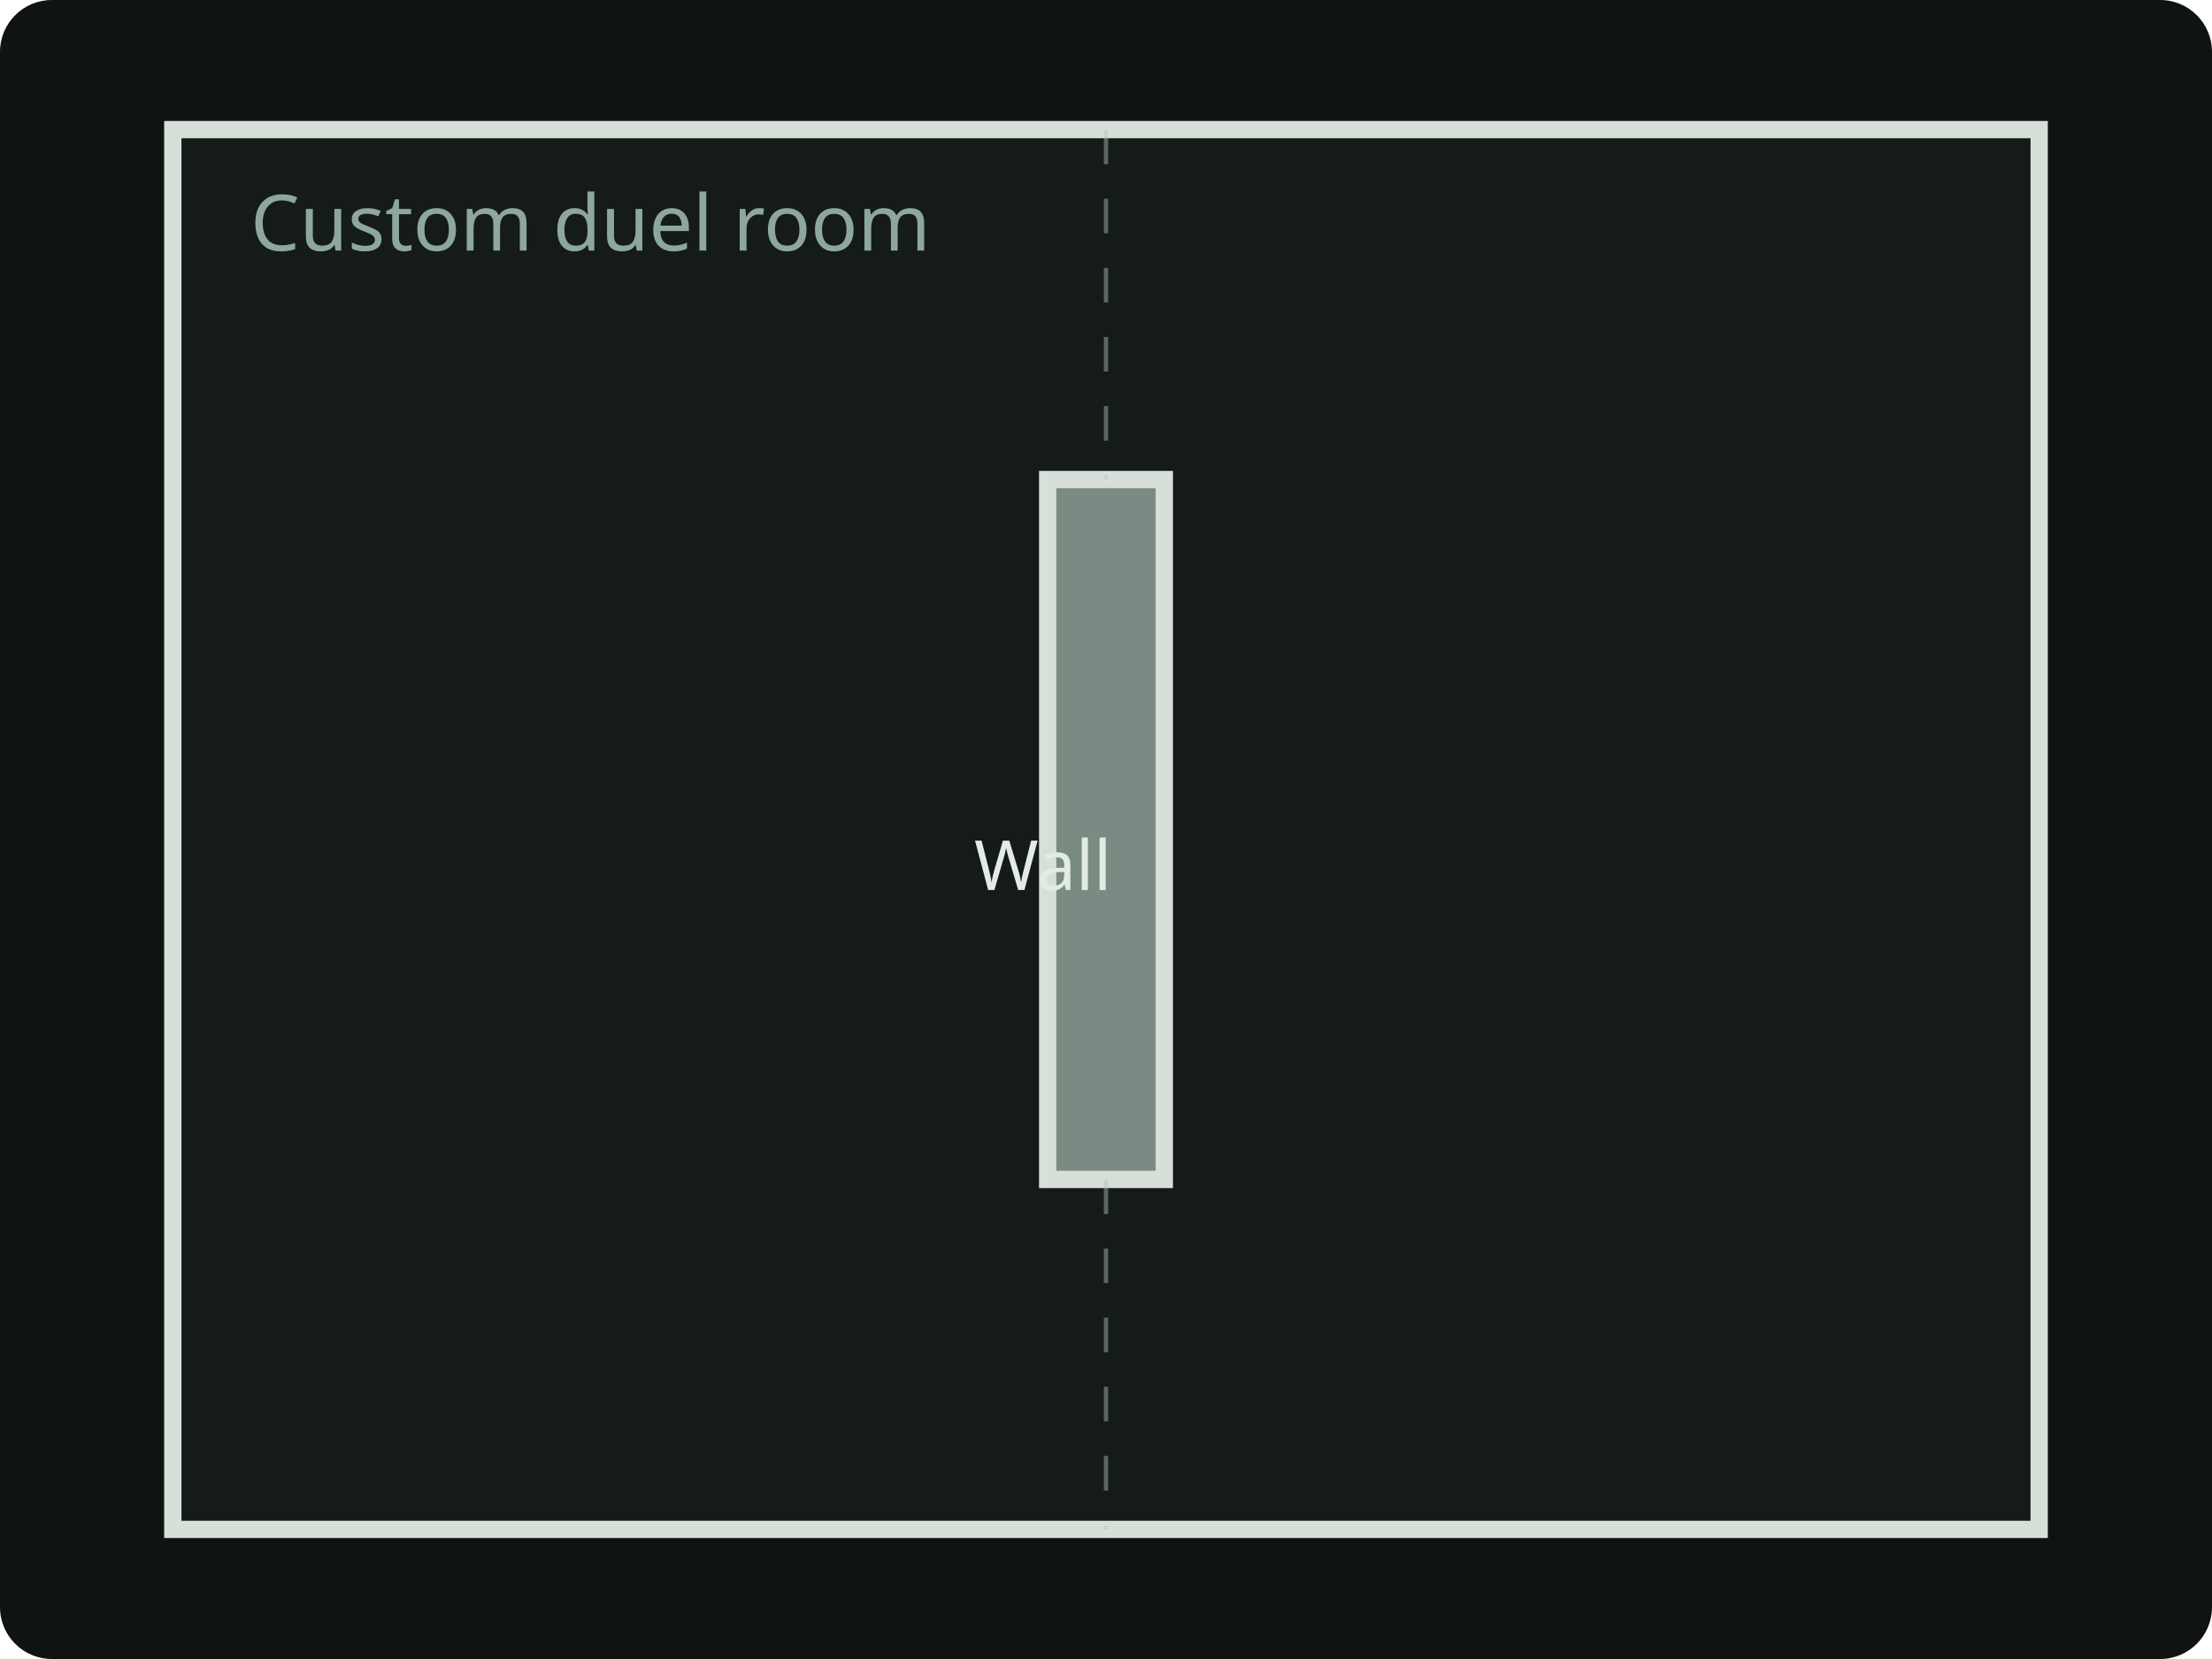
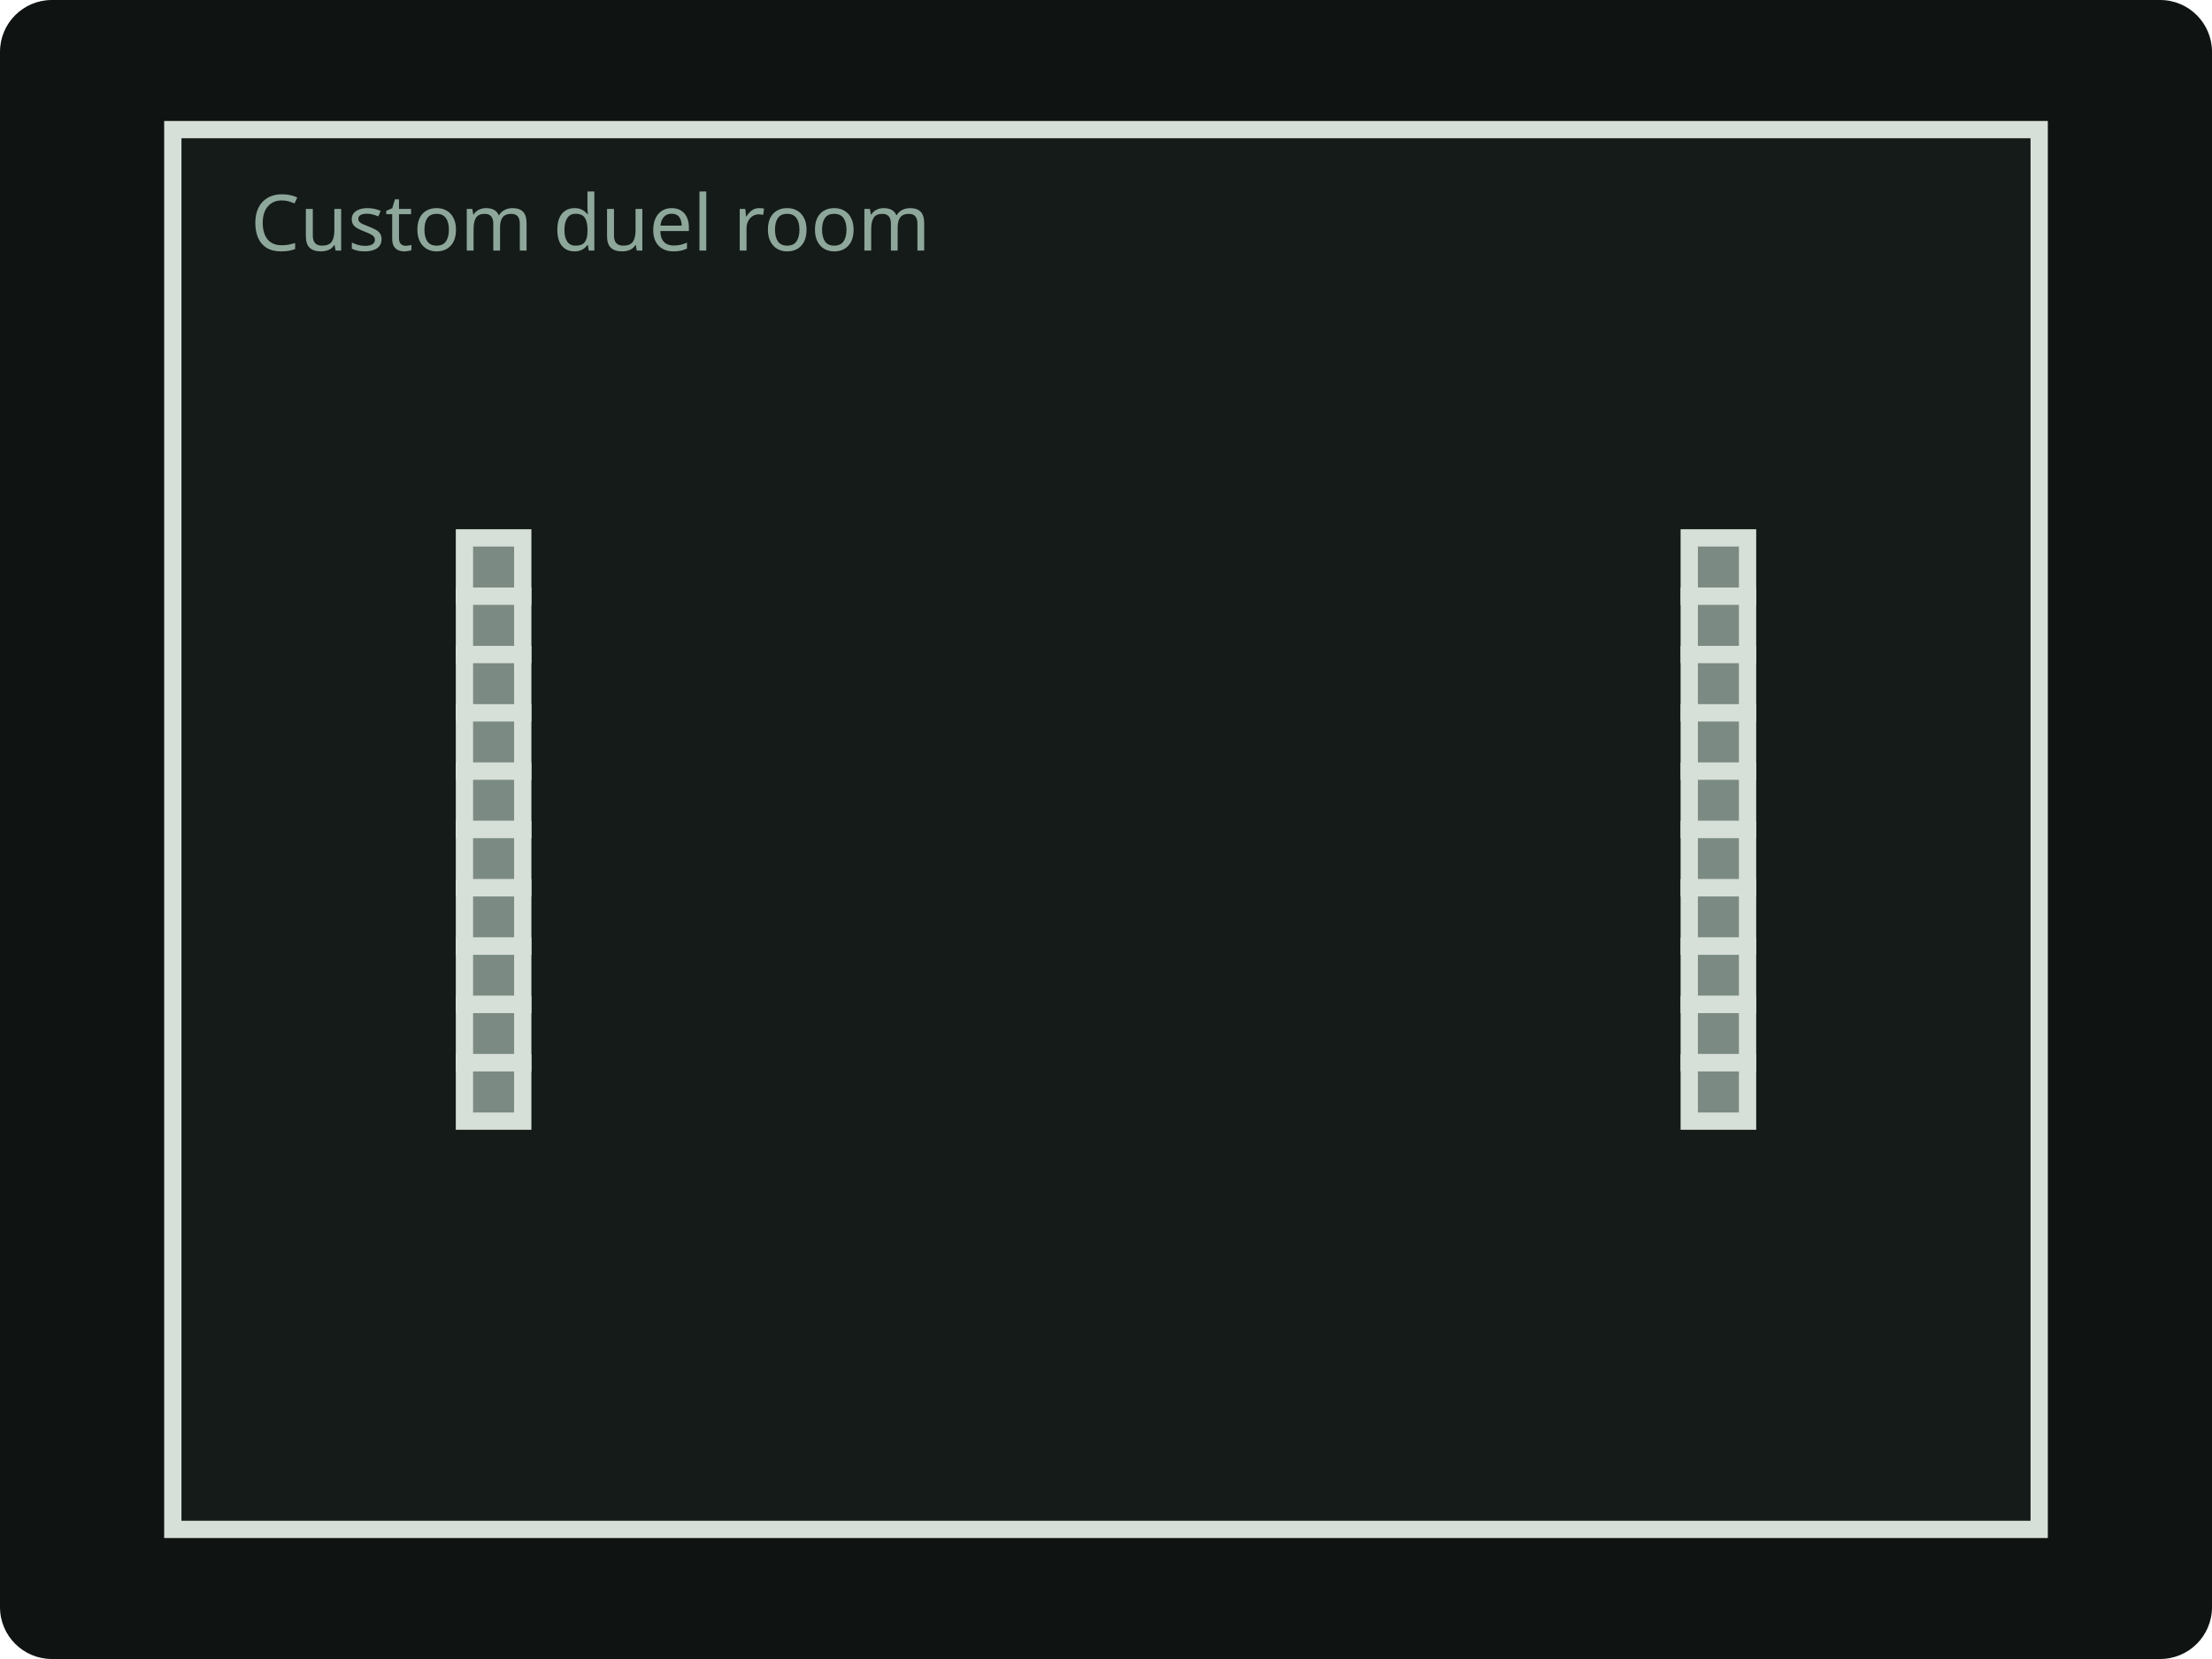
<svg xmlns="http://www.w3.org/2000/svg" viewBox="0 0 512 384" fill="none">
  <rect width="512" height="384" rx="12" fill="#0f1413" />
  <rect x="40" y="30" width="432" height="324" fill="#141b19" stroke="#d7e0d8" stroke-width="4" />
-   <rect x="242.5" y="111" width="27" height="162" fill="#7b8b84" stroke="#d7e0d8" stroke-width="4" />
-   <line x1="256" y1="30" x2="256" y2="111" stroke="#b3c3bc" stroke-dasharray="8 8" stroke-opacity=".45" />
-   <line x1="256" y1="273" x2="256" y2="354" stroke="#b3c3bc" stroke-dasharray="8 8" stroke-opacity=".45" />
-   <text x="225.5" y="206" fill="#e3ece4" font-family="system-ui, sans-serif" font-size="16">Wall</text>
+   <rect x="107.5" y="124.5" width="13.5" height="13.5" fill="#7b8b84" stroke="#d7e0d8" stroke-width="4" />
+   <rect x="391" y="124.5" width="13.5" height="13.5" fill="#7b8b84" stroke="#d7e0d8" stroke-width="4" />
+   <rect x="107.5" y="138" width="13.5" height="13.5" fill="#7b8b84" stroke="#d7e0d8" stroke-width="4" />
+   <rect x="391" y="138" width="13.5" height="13.5" fill="#7b8b84" stroke="#d7e0d8" stroke-width="4" />
+   <rect x="107.5" y="151.5" width="13.5" height="13.5" fill="#7b8b84" stroke="#d7e0d8" stroke-width="4" />
+   <rect x="391" y="151.5" width="13.5" height="13.5" fill="#7b8b84" stroke="#d7e0d8" stroke-width="4" />
+   <rect x="107.5" y="165" width="13.5" height="13.5" fill="#7b8b84" stroke="#d7e0d8" stroke-width="4" />
+   <rect x="391" y="165" width="13.5" height="13.5" fill="#7b8b84" stroke="#d7e0d8" stroke-width="4" />
+   <rect x="107.5" y="178.5" width="13.5" height="13.5" fill="#7b8b84" stroke="#d7e0d8" stroke-width="4" />
+   <rect x="391" y="178.5" width="13.5" height="13.5" fill="#7b8b84" stroke="#d7e0d8" stroke-width="4" />
+   <rect x="107.5" y="192" width="13.5" height="13.5" fill="#7b8b84" stroke="#d7e0d8" stroke-width="4" />
+   <rect x="391" y="192" width="13.5" height="13.5" fill="#7b8b84" stroke="#d7e0d8" stroke-width="4" />
+   <rect x="107.5" y="205.5" width="13.5" height="13.5" fill="#7b8b84" stroke="#d7e0d8" stroke-width="4" />
+   <rect x="391" y="205.5" width="13.5" height="13.5" fill="#7b8b84" stroke="#d7e0d8" stroke-width="4" />
+   <rect x="107.5" y="219" width="13.5" height="13.5" fill="#7b8b84" stroke="#d7e0d8" stroke-width="4" />
+   <rect x="391" y="219" width="13.5" height="13.5" fill="#7b8b84" stroke="#d7e0d8" stroke-width="4" />
+   <rect x="107.5" y="232.5" width="13.5" height="13.5" fill="#7b8b84" stroke="#d7e0d8" stroke-width="4" />
+   <rect x="391" y="232.5" width="13.5" height="13.5" fill="#7b8b84" stroke="#d7e0d8" stroke-width="4" />
+   <rect x="107.5" y="246" width="13.5" height="13.5" fill="#7b8b84" stroke="#d7e0d8" stroke-width="4" />
+   <rect x="391" y="246" width="13.5" height="13.5" fill="#7b8b84" stroke="#d7e0d8" stroke-width="4" />
  <text x="58" y="58" fill="#8ea79b" font-family="system-ui, sans-serif" font-size="18">Custom duel room</text>
</svg>
